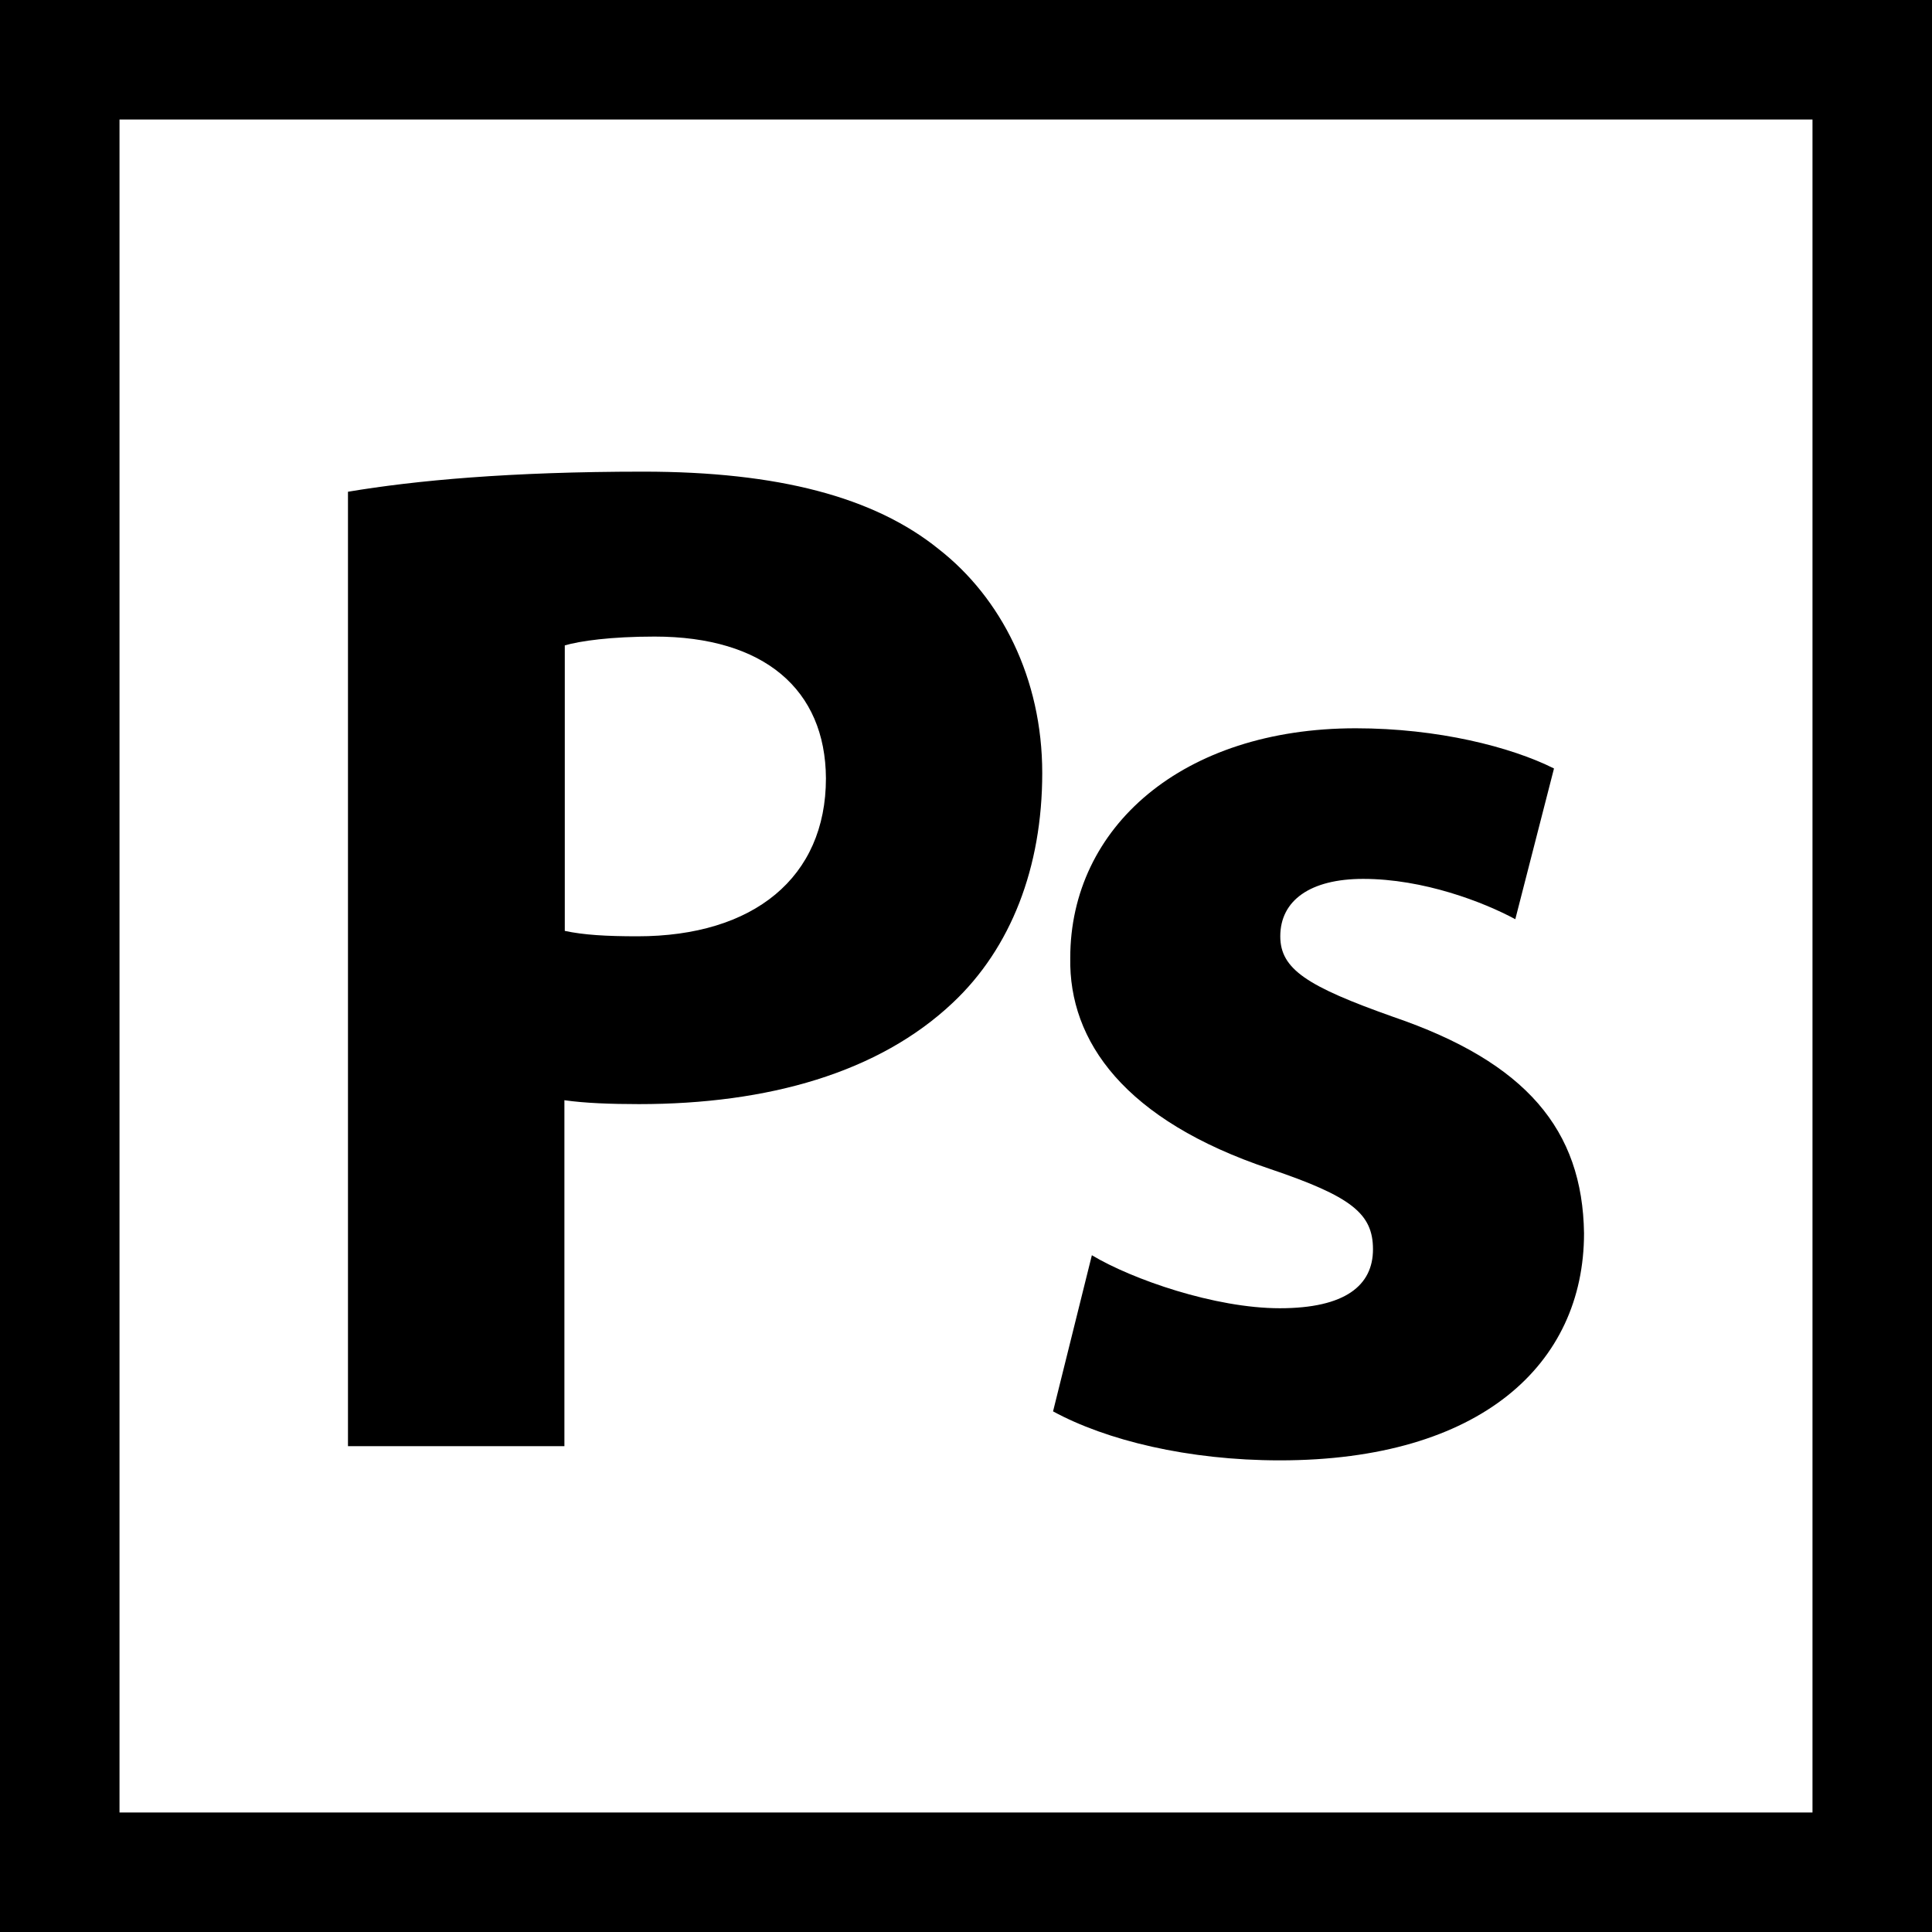
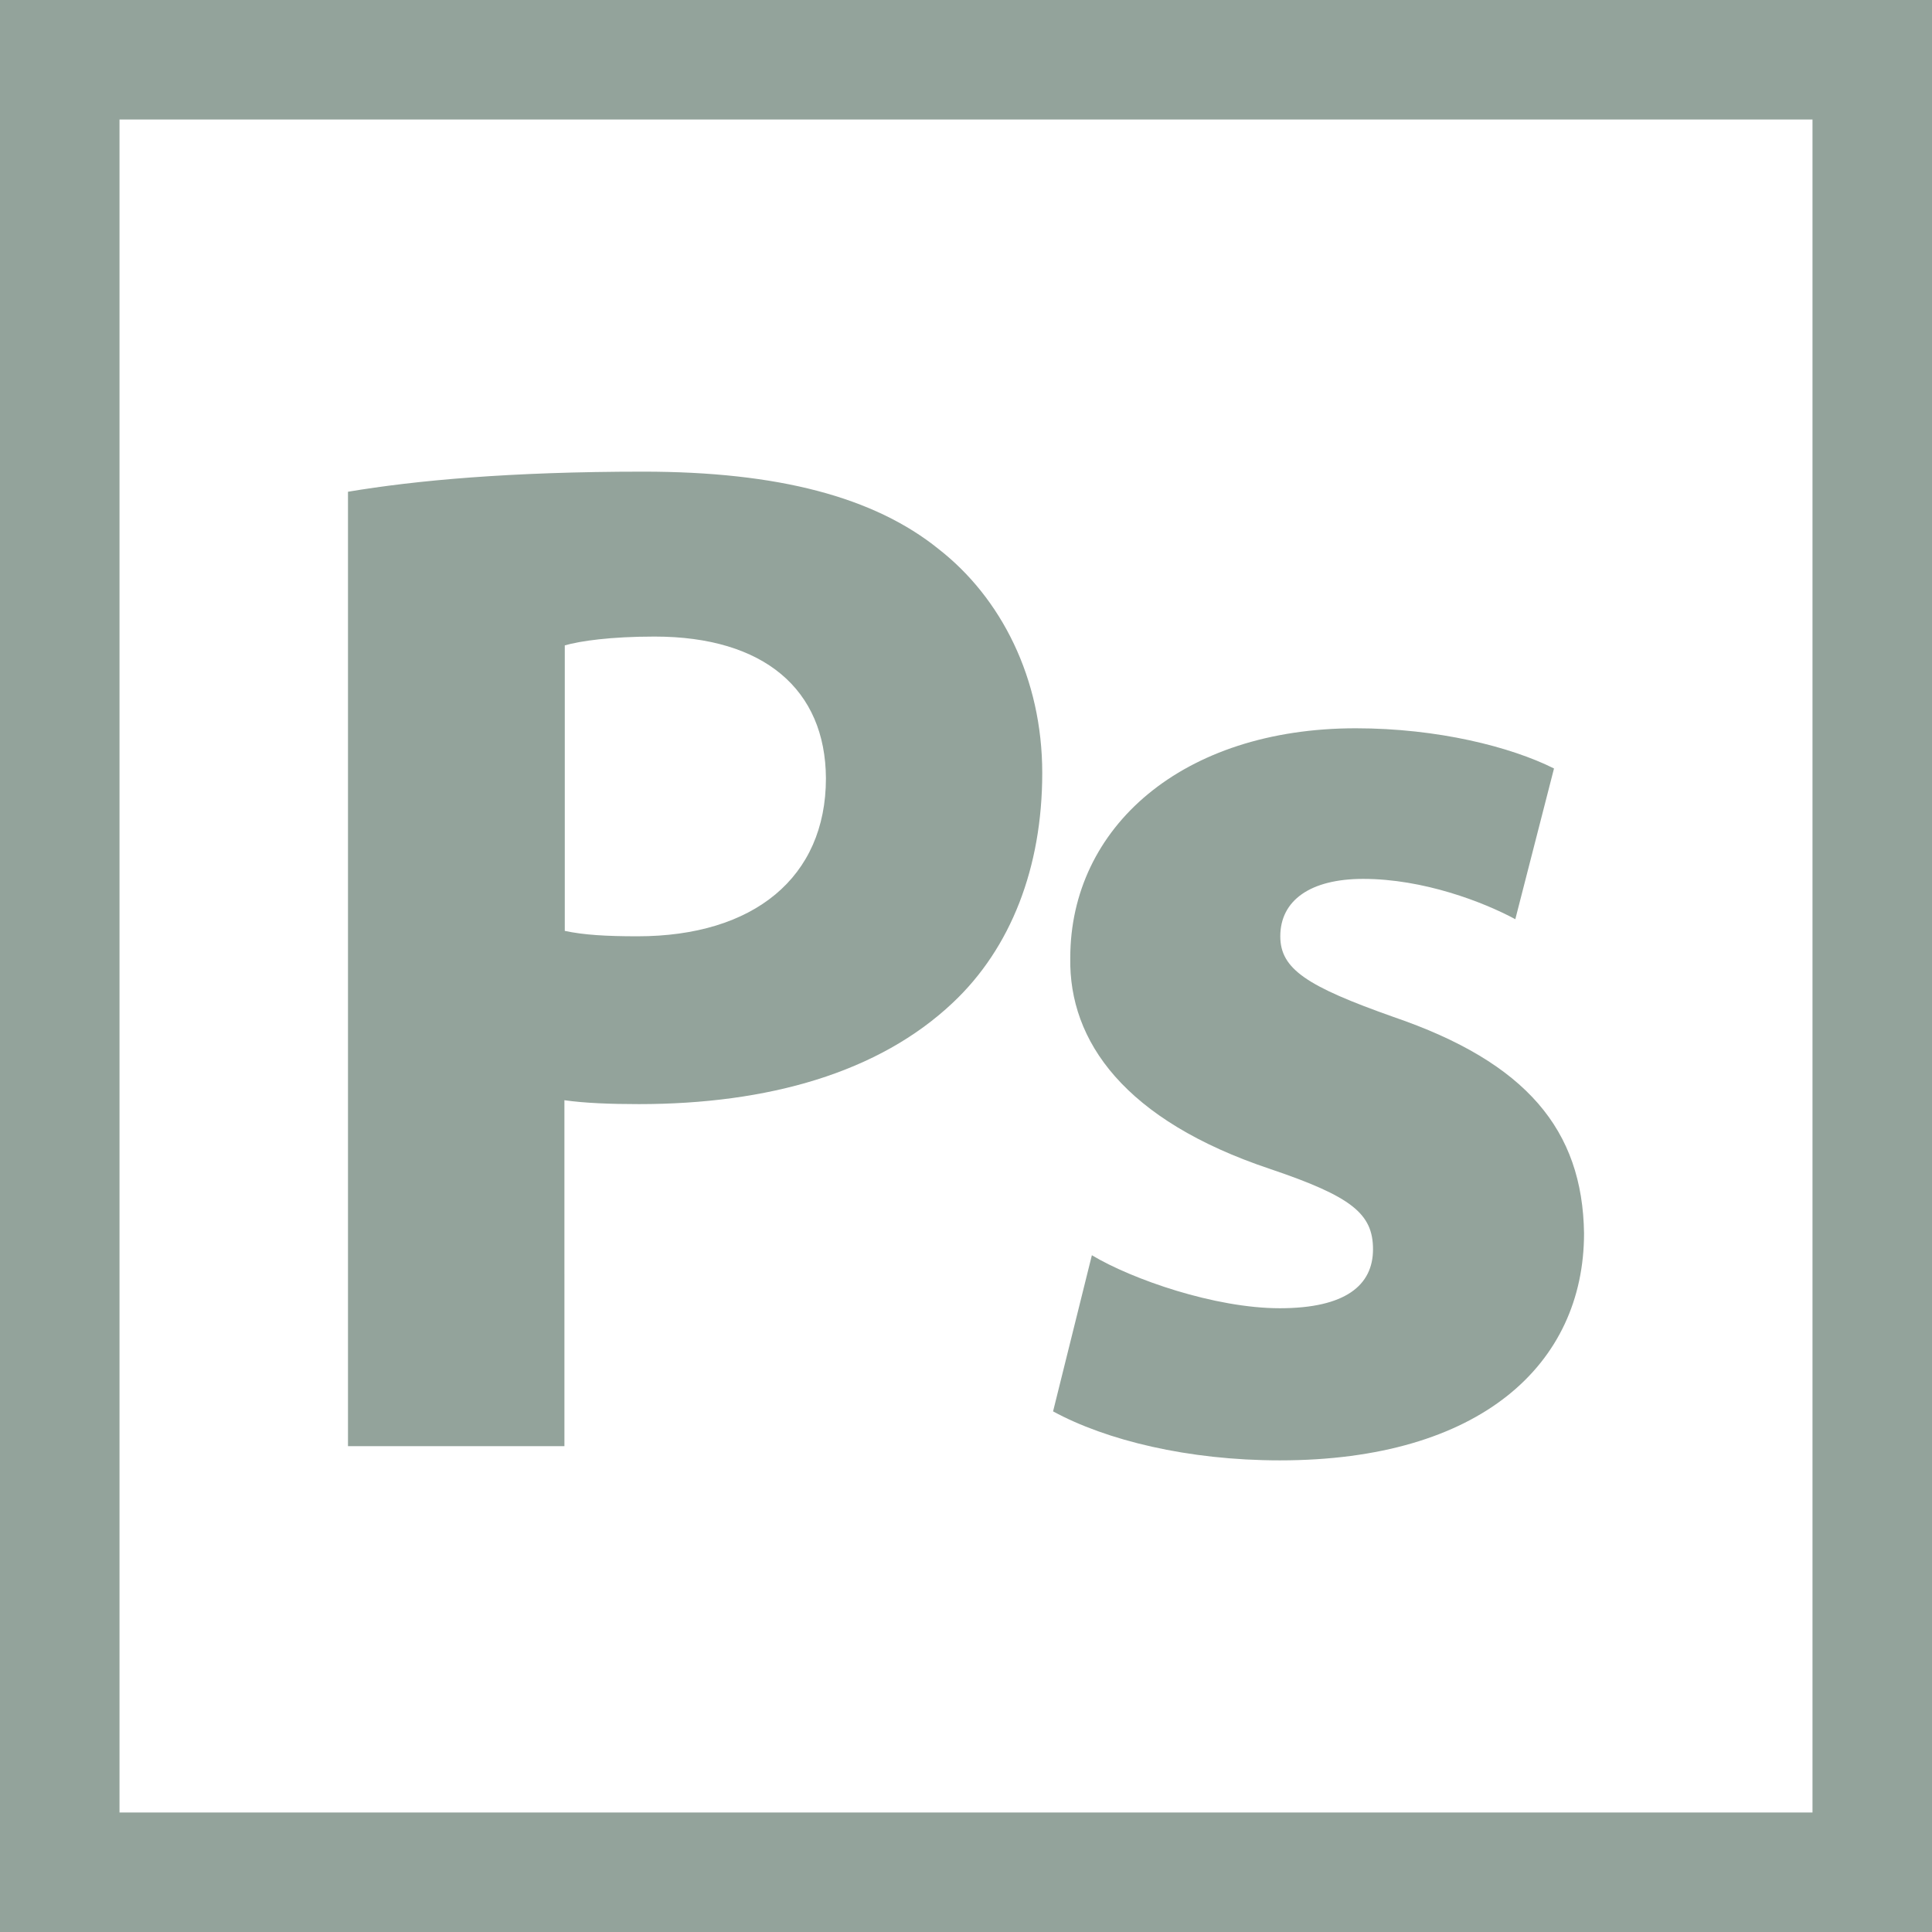
- <svg xmlns="http://www.w3.org/2000/svg" version="1.1" id="Layer_1" x="0px" y="0px" viewBox="0 0 485 485" style="enable-background:new 0 0 485 485;" xml:space="preserve">
+ <svg xmlns="http://www.w3.org/2000/svg" version="1.1" id="Layer_1" x="0px" y="0px" width="250px" height="250px" viewBox="0 0 250 250" enable-background="new 0 0 250 250" xml:space="preserve">
  <g>
-     <path d="M321.27,328.414c-16.269,0-37.082-7.252-47.173-13.307l-9.743,39.196c13.307,7.252,33.866,12.299,56.916,12.299   c50.361,0,76.376-24.124,76.376-57.012c-0.379-25.891-14.412-42.887-47.932-54.333c-21.537-7.631-28.318-11.952-28.318-20.213   c0-8.988,7.506-14.412,20.813-14.412c15.136,0,30.177,5.803,38.185,10.122l9.714-37.839c-10.817-5.424-29.168-10.091-49.76-10.091   c-43.58,0-71.676,24.88-71.676,57.644c-0.379,20.938,13.655,40.774,50.139,52.976c20.432,6.906,25.856,11.194,25.856,20.182   C344.668,322.644,337.762,328.414,321.27,328.414z" />
-     <path d="M141.687,276.194c5.045,0.726,11.573,0.978,18.698,0.978c32.417,0,60.23-7.883,78.834-25.479   c14.539-13.686,22.42-33.899,22.42-57.643c0-23.777-10.343-43.99-25.983-56.194c-16.146-13.055-40.268-19.456-74.167-19.456   c-33.489,0-57.264,2.21-74.136,5.046v239.593h54.333V276.194z M141.782,162.012c3.847-1.105,11.479-2.209,22.547-2.209   c27.465,0,42.885,13.276,43.01,35.572c0,24.911-18.132,39.669-47.3,39.669c-7.884,0-13.559-0.346-18.257-1.357V162.012z" />
-     <path d="M0,0v485h485V0H0z M455,455H30V30h425V455z" />
+     <path fill="#93A39B" d="M165.604,169.285c-8.387,0-19.115-3.738-24.316-6.859l-5.021,20.205c6.858,3.738,17.456,6.34,29.338,6.34   c25.959,0,39.369-12.436,39.369-29.389c-0.195-13.346-7.43-22.106-24.707-28.006c-11.102-3.934-14.598-6.161-14.598-10.419   c0-4.633,3.869-7.429,10.729-7.429c7.802,0,15.555,2.991,19.683,5.217l5.007-19.504c-5.575-2.796-15.035-5.202-25.648-5.202   c-22.465,0-36.947,12.825-36.947,29.713c-0.195,10.792,7.039,21.018,25.846,27.307c10.531,3.56,13.328,5.77,13.328,10.403   C177.664,166.312,174.104,169.285,165.604,169.285z" />
+     <path fill="#93A39B" d="M73.035,142.368c2.601,0.374,5.965,0.504,9.638,0.504c16.709,0,31.046-4.063,40.636-13.134   c7.494-7.054,11.557-17.473,11.557-29.712c0-12.256-5.331-22.675-13.393-28.966c-8.323-6.729-20.757-10.029-38.23-10.029   c-17.262,0-29.518,1.139-38.214,2.601v123.501h28.007L73.035,142.368L73.035,142.368z M73.083,83.511   c1.983-0.569,5.917-1.139,11.622-1.139c14.157,0,22.106,6.843,22.17,18.336c0,12.84-9.347,20.448-24.382,20.448   c-4.064,0-6.989-0.178-9.411-0.7V83.511z" />
+     <path fill="#93A39B" d="M0,0v250h250V0H0z M234.536,234.536H15.464V15.464h219.072V234.536z" />
  </g>
-   <g>
- </g>
-   <g>
- </g>
-   <g>
- </g>
-   <g>
- </g>
-   <g>
- </g>
-   <g>
- </g>
-   <g>
- </g>
-   <g>
- </g>
-   <g>
- </g>
-   <g>
- </g>
-   <g>
- </g>
-   <g>
- </g>
-   <g>
- </g>
-   <g>
- </g>
-   <g>
- </g>
</svg>
